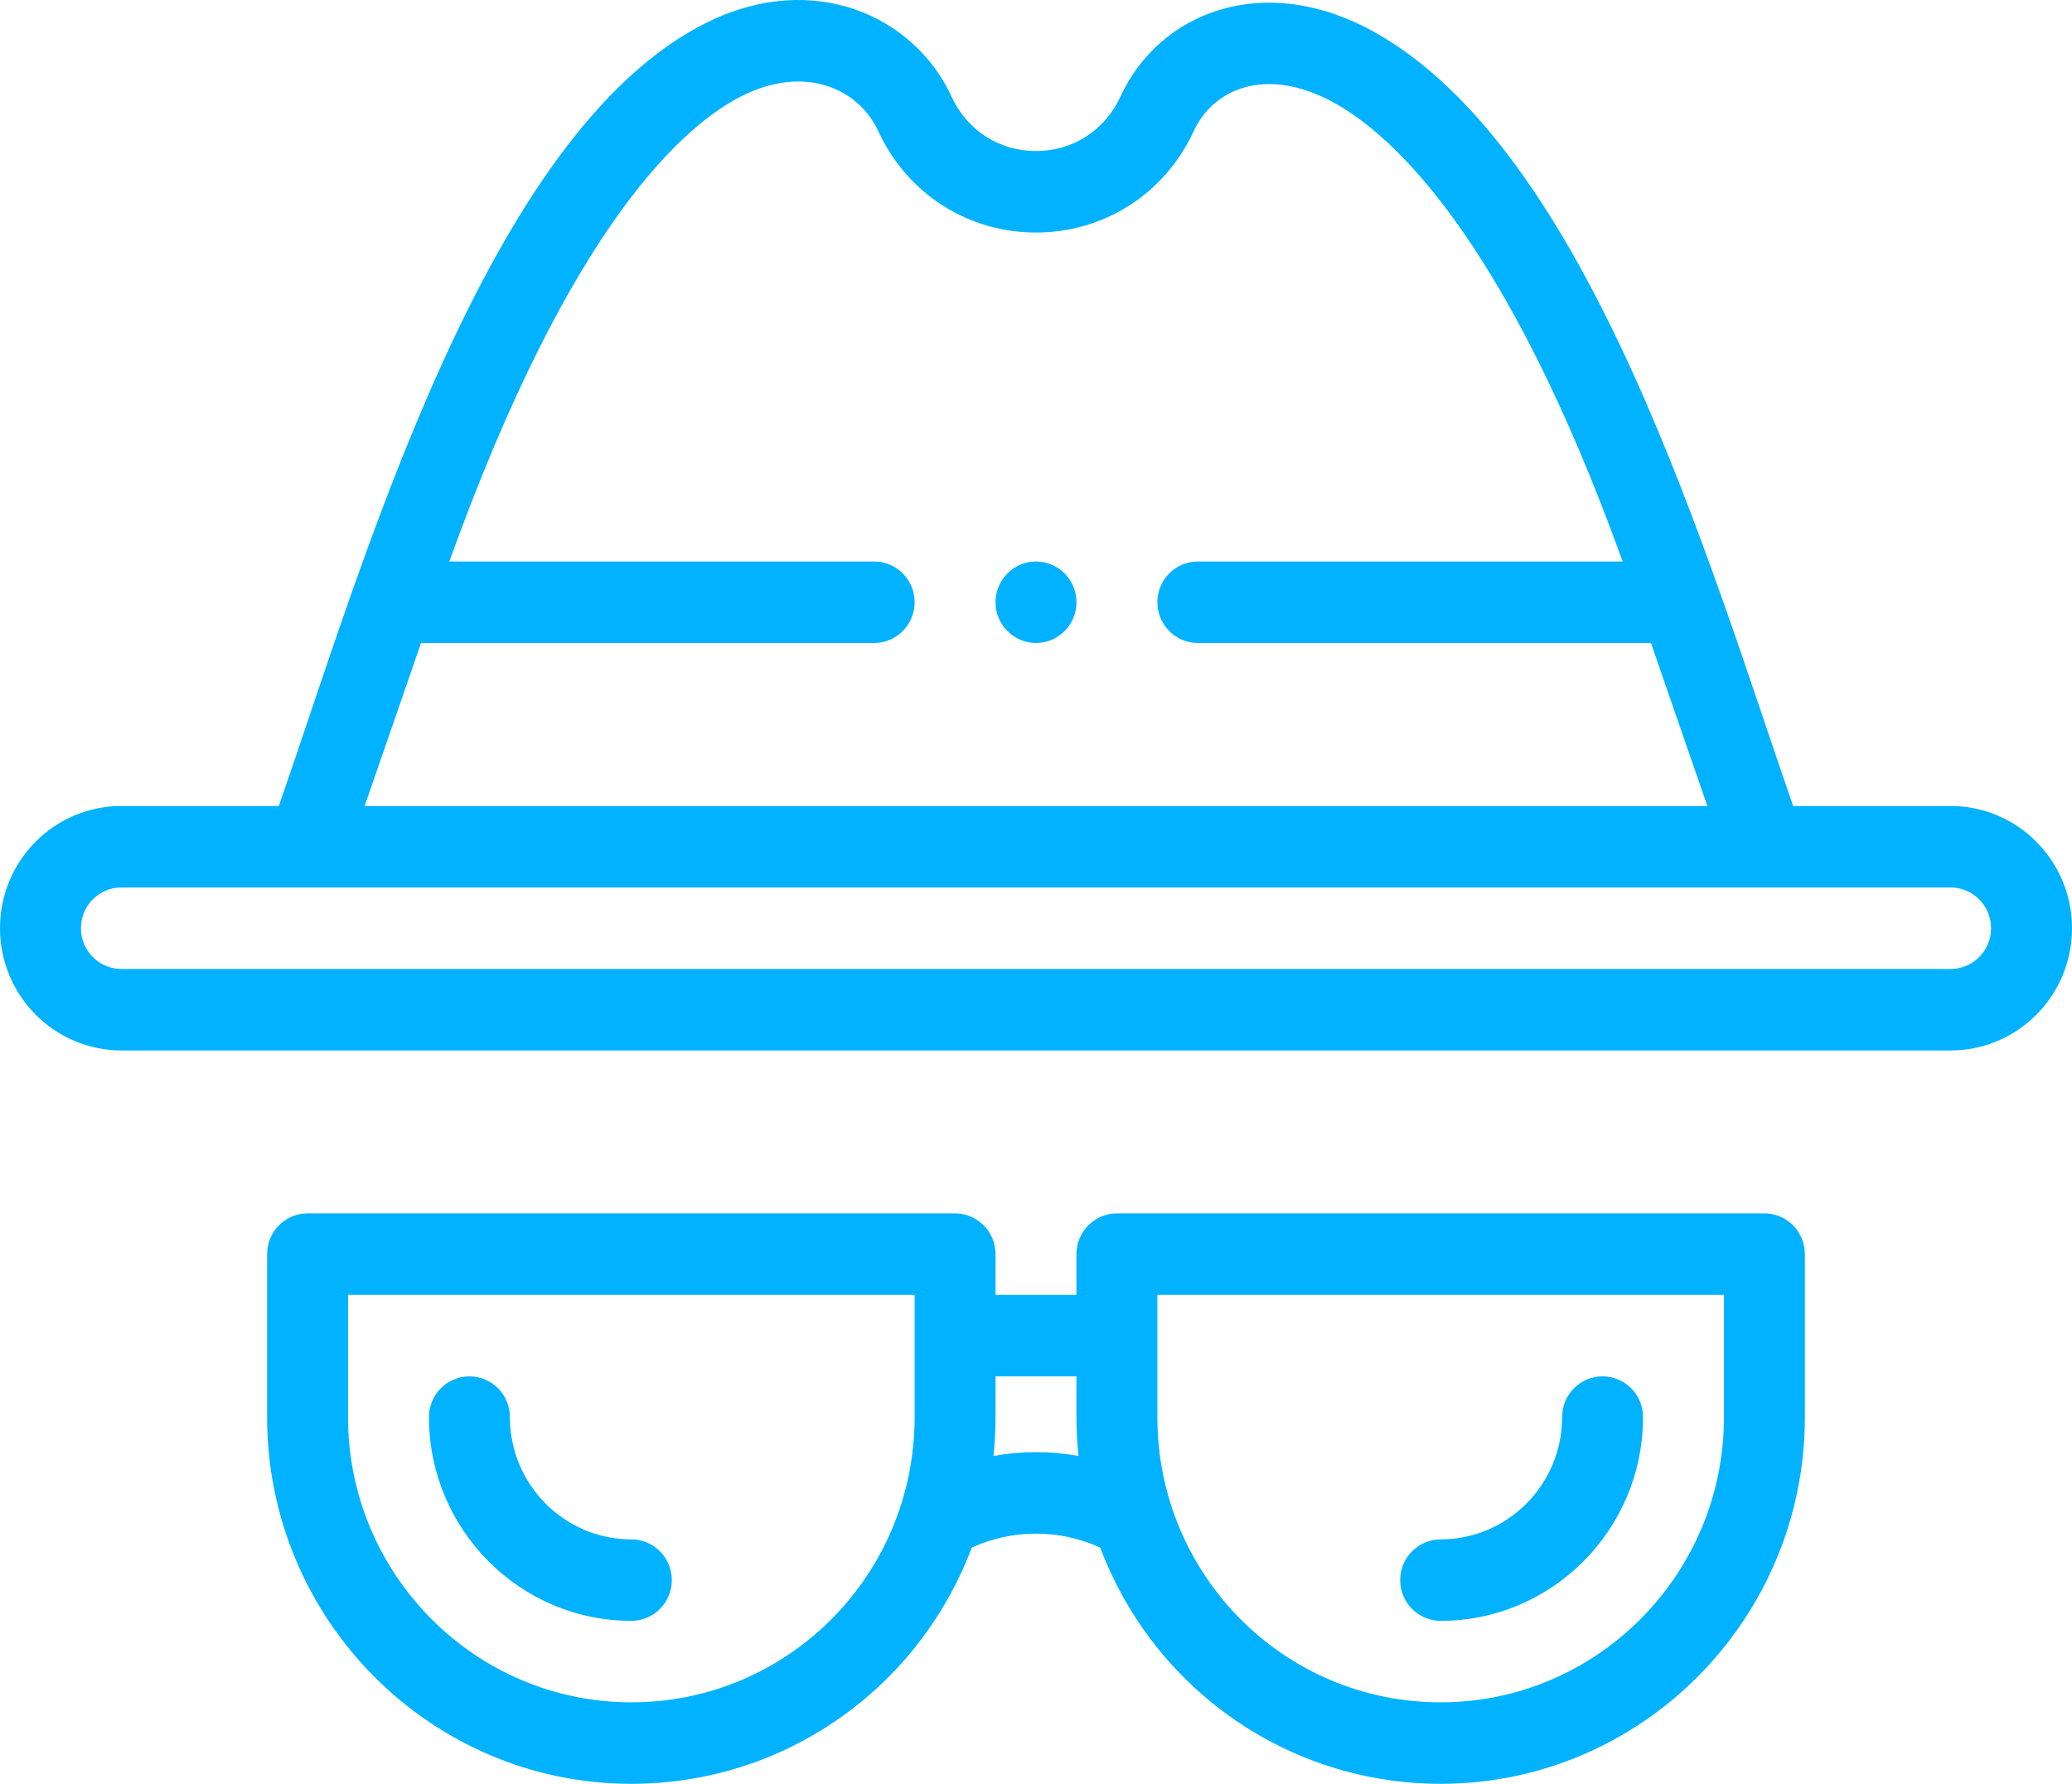
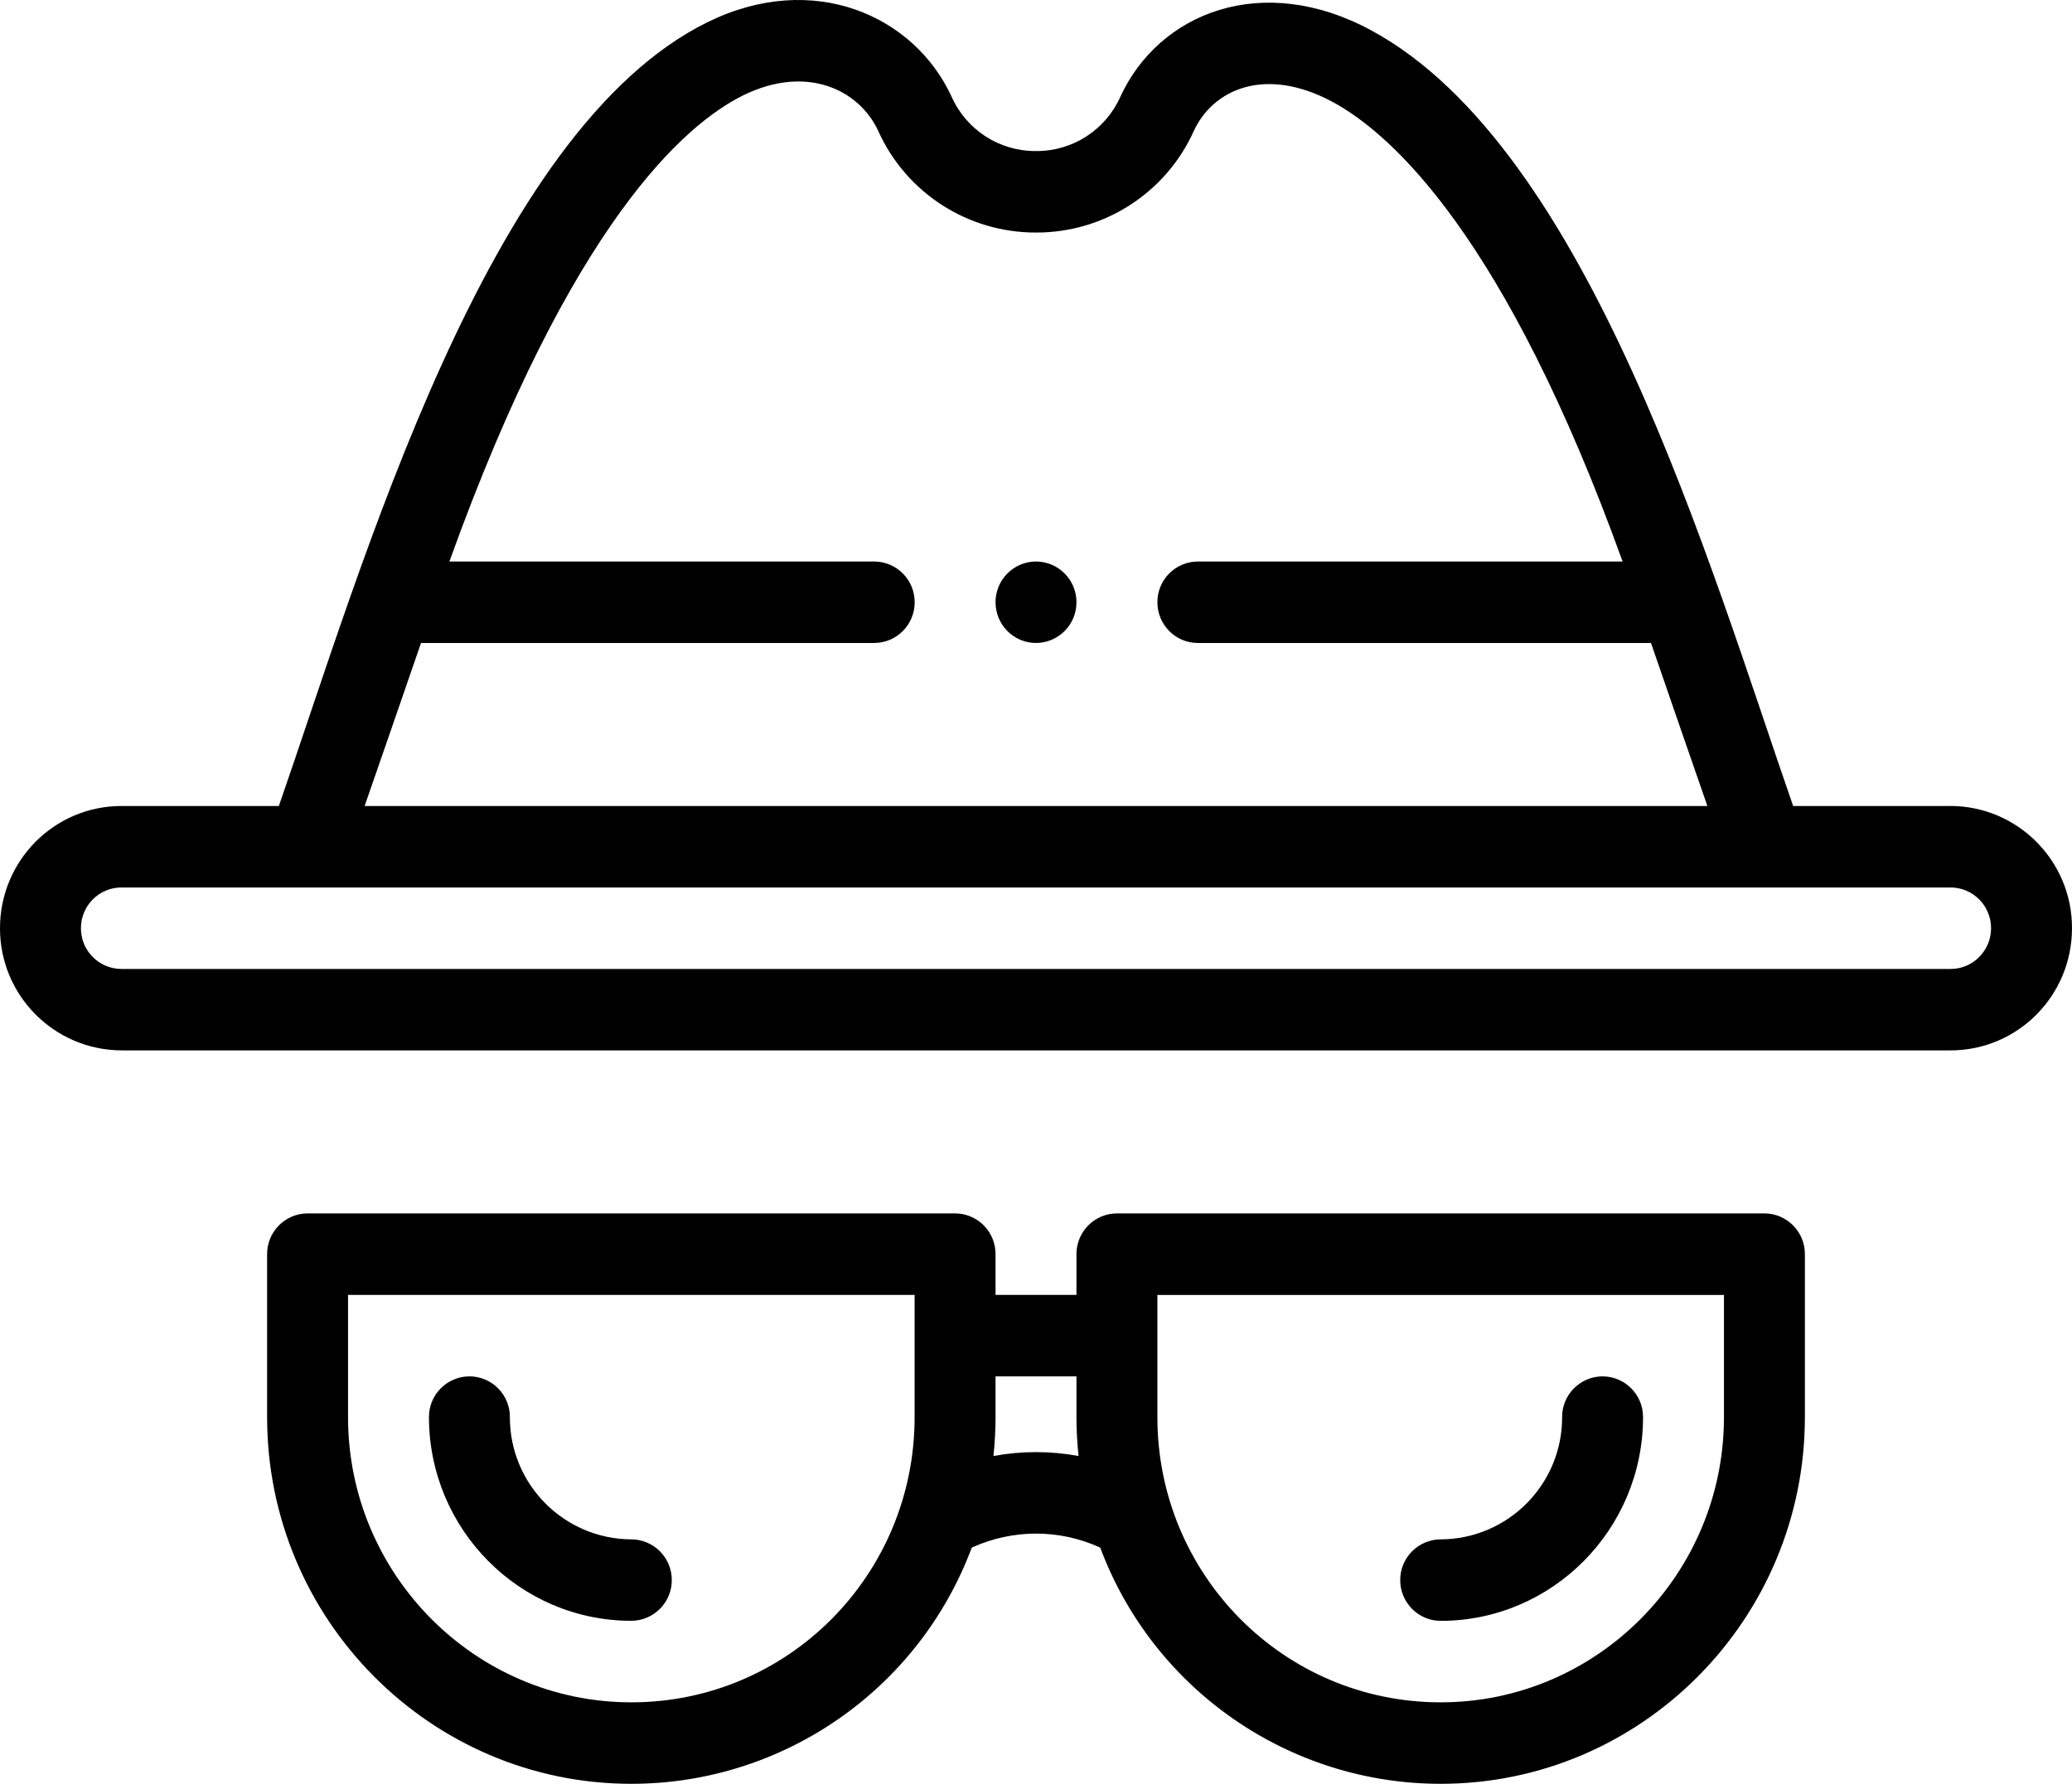
- <svg xmlns="http://www.w3.org/2000/svg" width="36" height="31" viewBox="0 0 36 31" fill="none">
-   <path d="M18 9.758C17.612 9.758 17.297 10.075 17.297 10.466C17.297 10.857 17.612 11.174 18 11.174C18.388 11.174 18.703 10.857 18.703 10.466C18.703 10.075 18.388 9.758 18 9.758Z" fill="#00B2FF" />
-   <path d="M33.891 14.007H31.155C29.712 9.859 27.62 2.588 23.829 0.53C21.933 -0.498 20.141 0.22 19.467 1.678C19.18 2.298 18.608 2.625 18 2.625C17.384 2.625 16.816 2.291 16.533 1.679C15.883 0.27 14.134 -0.514 12.304 0.38C8.453 2.264 6.299 9.828 4.845 14.007H2.109C0.944 14.007 0 14.957 0 16.131C0 17.302 0.946 18.255 2.109 18.255H33.891C35.056 18.255 36 17.304 36 16.131C36 14.959 35.054 14.007 33.891 14.007ZM7.315 11.174H15.188C15.576 11.174 15.891 10.857 15.891 10.466C15.891 10.075 15.576 9.758 15.188 9.758H7.807C9.926 3.862 11.906 2.149 12.918 1.654C14.022 1.115 14.931 1.566 15.258 2.276C15.774 3.392 16.841 4.041 18 4.041C19.162 4.041 20.227 3.389 20.742 2.276C21.079 1.546 21.992 1.142 23.162 1.776C24.178 2.328 26.152 4.098 28.193 9.758H20.812C20.424 9.758 20.109 10.075 20.109 10.466C20.109 10.857 20.424 11.174 20.812 11.174H28.685C29.04 12.207 29.41 13.272 29.665 14.007H6.335C6.59 13.274 6.958 12.211 7.315 11.174ZM33.891 16.839H2.109C1.722 16.839 1.406 16.521 1.406 16.131C1.406 15.74 1.721 15.423 2.109 15.423H33.891C34.278 15.423 34.594 15.74 34.594 16.131C34.594 16.522 34.279 16.839 33.891 16.839Z" fill="#00B2FF" />
-   <path d="M16.594 21.087H5.344C4.955 21.087 4.641 21.404 4.641 21.795V24.628C4.641 28.141 7.479 31 10.969 31C13.613 31 15.953 29.362 16.884 26.895C17.59 26.571 18.41 26.571 19.116 26.895C20.047 29.362 22.387 31 25.031 31C28.52 31 31.359 28.141 31.359 24.627V21.795C31.359 21.404 31.045 21.087 30.656 21.087H19.406C19.018 21.087 18.703 21.404 18.703 21.795V22.503H17.297V21.795C17.297 21.404 16.982 21.087 16.594 21.087ZM10.969 29.584C8.255 29.584 6.047 27.36 6.047 24.628V22.503H15.891V24.628C15.891 27.368 13.694 29.584 10.969 29.584ZM20.109 22.503H29.953V24.628C29.953 27.36 27.745 29.584 25.031 29.584C22.299 29.584 20.109 27.361 20.109 24.628V22.503ZM18.703 23.919V24.628C18.703 24.854 18.716 25.079 18.739 25.303C18.251 25.213 17.749 25.213 17.261 25.303C17.284 25.079 17.297 24.854 17.297 24.628V23.919H18.703Z" fill="#00B2FF" />
-   <path d="M10.969 26.752C9.806 26.752 8.859 25.799 8.859 24.627C8.859 24.236 8.545 23.919 8.156 23.919C7.768 23.919 7.453 24.236 7.453 24.627C7.453 26.579 9.03 28.168 10.969 28.168C11.357 28.168 11.672 27.851 11.672 27.46C11.672 27.069 11.357 26.752 10.969 26.752Z" fill="#00B2FF" />
-   <path d="M25.031 28.168C26.97 28.168 28.547 26.579 28.547 24.627C28.547 24.236 28.232 23.919 27.844 23.919C27.455 23.919 27.141 24.236 27.141 24.627C27.141 25.799 26.194 26.752 25.031 26.752C24.643 26.752 24.328 27.069 24.328 27.46C24.328 27.851 24.643 28.168 25.031 28.168Z" fill="#00B2FF" />
+ <svg xmlns="http://www.w3.org/2000/svg" width="36" height="31">
+   <path d="M18 9.758a.706.706 0 00-.703.708c0 .391.315.708.703.708a.706.706 0 00.703-.708.706.706 0 00-.703-.708z" />
+   <path d="M33.89 14.007h-2.735C29.712 9.859 27.62 2.587 23.829.53c-1.896-1.028-3.688-.31-4.362 1.148A1.59 1.59 0 0118 2.625a1.59 1.59 0 01-1.467-.946C15.883.27 14.133-.514 12.304.38 8.453 2.264 6.3 9.828 4.845 14.007H2.11c-1.166 0-2.11.95-2.11 2.123a2.12 2.12 0 002.11 2.124h31.78c1.166 0 2.11-.95 2.11-2.124a2.12 2.12 0 00-2.11-2.124zM7.316 11.174h7.872a.706.706 0 00.704-.708.706.706 0 00-.704-.708h-7.38c2.12-5.896 4.1-7.609 5.111-8.104 1.104-.54 2.013-.088 2.34.622A2.996 2.996 0 0018 4.041a2.996 2.996 0 002.742-1.765c.337-.73 1.25-1.134 2.42-.5 1.016.552 2.99 2.322 5.03 7.982h-7.38a.706.706 0 00-.703.708c0 .391.315.708.703.708h7.873c.355 1.033.725 2.098.98 2.833H6.335c.255-.733.623-1.796.98-2.833zm26.576 5.665H2.109a.706.706 0 01-.703-.708c0-.391.315-.708.703-.708h31.782c.387 0 .703.317.703.708 0 .39-.315.708-.703.708zm-17.298 4.248H5.344a.705.705 0 00-.703.708v2.832C4.64 28.142 7.479 31 10.969 31a6.316 6.316 0 005.915-4.105 2.681 2.681 0 012.232 0A6.315 6.315 0 0025.031 31c3.49 0 6.328-2.859 6.328-6.373v-2.832a.706.706 0 00-.703-.708h-11.25a.706.706 0 00-.703.708v.708h-1.406v-.708a.705.705 0 00-.703-.708zm-5.625 8.497c-2.714 0-4.922-2.224-4.922-4.956v-2.125h9.844v2.125c0 2.74-2.197 4.956-4.922 4.956zm9.14-7.08h9.844v2.123c0 2.733-2.208 4.957-4.922 4.957-2.732 0-4.922-2.223-4.922-4.956v-2.125zm-1.406 1.415v.709c0 .226.013.451.036.675a4.08 4.08 0 00-1.478 0 6.62 6.62 0 00.036-.675v-.709h1.406z" />
+   <path d="M10.969 26.752a2.12 2.12 0 01-2.11-2.125.705.705 0 00-.703-.708.705.705 0 00-.703.708c0 1.952 1.577 3.54 3.516 3.54a.706.706 0 00.703-.707.706.706 0 00-.703-.708zm14.062 1.416c1.939 0 3.516-1.589 3.516-3.54a.706.706 0 00-.703-.709.706.706 0 00-.703.708 2.12 2.12 0 01-2.11 2.125.706.706 0 00-.703.708c0 .39.315.708.703.708z" />
</svg>
